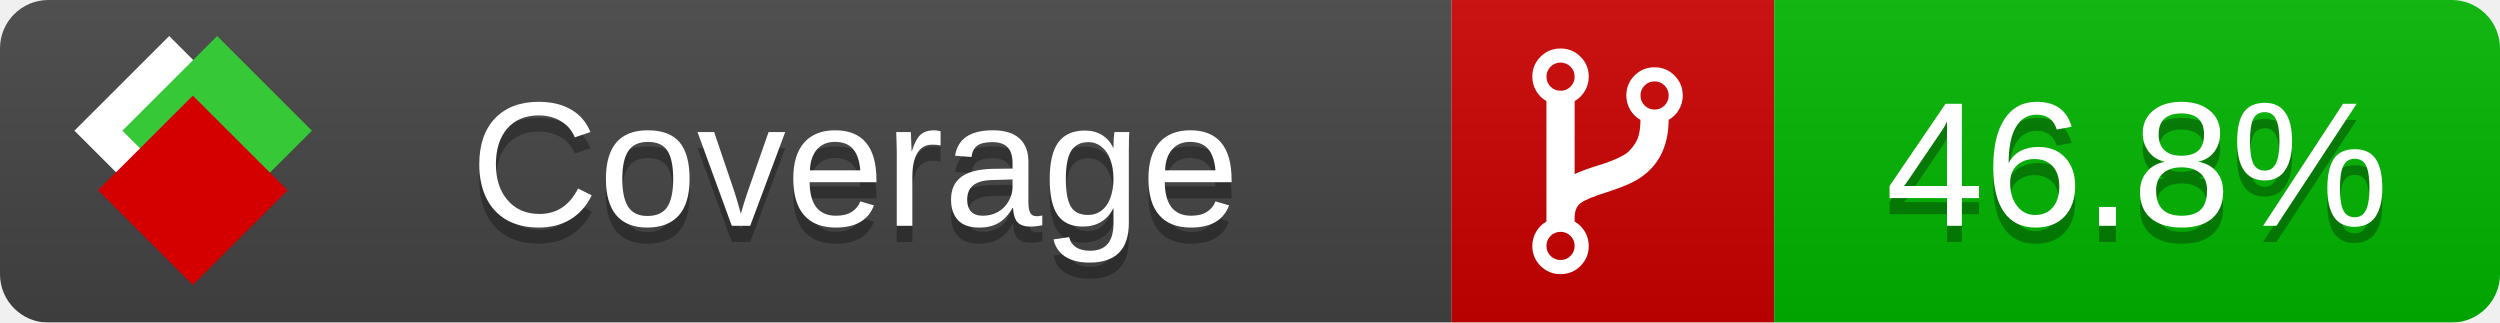
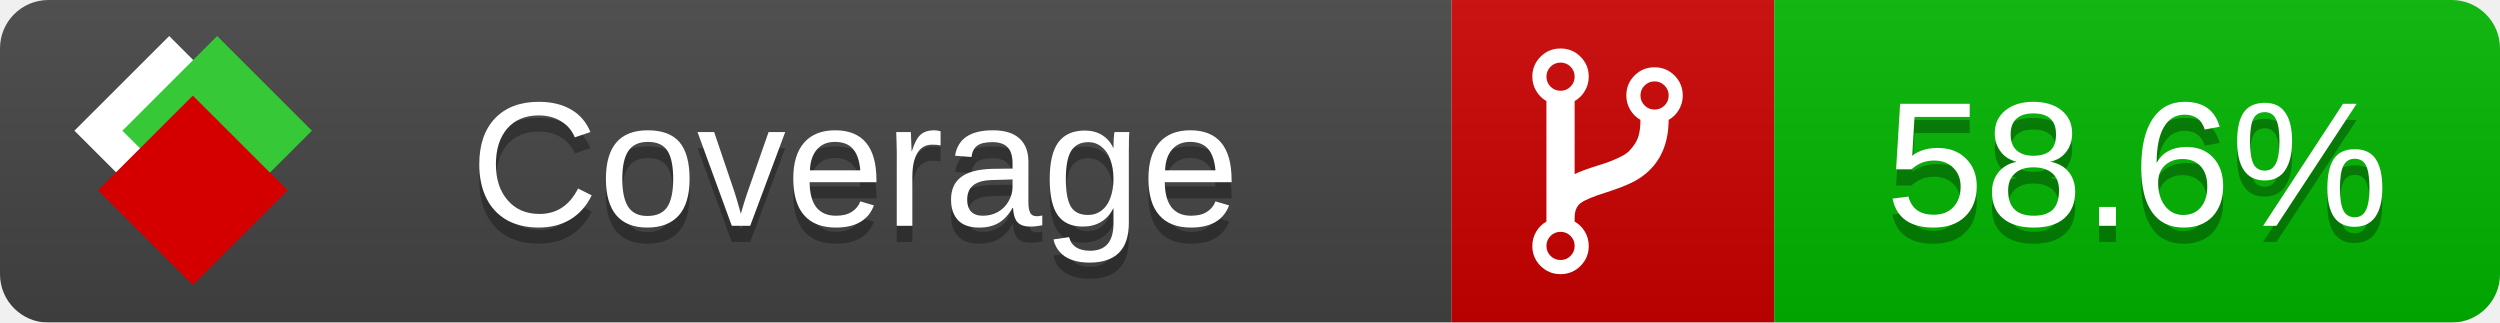
<svg xmlns="http://www.w3.org/2000/svg" xmlns:xlink="http://www.w3.org/1999/xlink" width="155" height="20">
  <style type="text/css">
          
            @keyframes fade1 {
                0% { visibility: visible; opacity: 1; }
-                27% { visibility: visible; opacity: 1; }
-                33% { visibility: hidden; opacity: 0; }
-                60% { visibility: hidden; opacity: 0; }
-                66% { visibility: hidden; opacity: 0; }
-                93% { visibility: hidden; opacity: 0; }
+                23% { visibility: visible; opacity: 1; }
+                25% { visibility: hidden; opacity: 0; }
+                48% { visibility: hidden; opacity: 0; }
+                50% { visibility: hidden; opacity: 0; }
+                73% { visibility: hidden; opacity: 0; }
+                75% { visibility: hidden; opacity: 0; }
+                98% { visibility: hidden; opacity: 0; }
              100% { visibility: visible; opacity: 1; }
            }
            @keyframes fade2 {
                0% { visibility: hidden; opacity: 0; }
-                27% { visibility: hidden; opacity: 0; }
-                33% { visibility: visible; opacity: 1; }
-                60% { visibility: visible; opacity: 1; }
-                66% { visibility: hidden; opacity: 0; }
-                93% { visibility: hidden; opacity: 0; }
+                23% { visibility: hidden; opacity: 0; }
+                25% { visibility: visible; opacity: 1; }
+                48% { visibility: visible; opacity: 1; }
+                50% { visibility: hidden; opacity: 0; }
+                73% { visibility: hidden; opacity: 0; }
+                75% { visibility: hidden; opacity: 0; }
+                98% { visibility: hidden; opacity: 0; }
              100% { visibility: hidden; opacity: 0; }
            }
            @keyframes fade3 {
                0% { visibility: hidden; opacity: 0; }
-                27% { visibility: hidden; opacity: 0; }
-                33% { visibility: hidden; opacity: 0; }
-                60% { visibility: hidden; opacity: 0; }
-                66% { visibility: visible; opacity: 1; }
-                93% { visibility: visible; opacity: 1; }
+                23% { visibility: hidden; opacity: 0; }
+                25% { visibility: hidden; opacity: 0; }
+                48% { visibility: hidden; opacity: 0; }
+                50% { visibility: visible; opacity: 1; }
+                73% { visibility: visible; opacity: 1; }
+                75% { visibility: hidden; opacity: 0; }
+                98% { visibility: hidden; opacity: 0; }
+               100% { visibility: hidden; opacity: 0; }
+             }
+             @keyframes fade4 {
+                 0% { visibility: hidden; opacity: 0; }
+                23% { visibility: hidden; opacity: 0; }
+                25% { visibility: hidden; opacity: 0; }
+                48% { visibility: hidden; opacity: 0; }
+                50% { visibility: hidden; opacity: 0; }
+                73% { visibility: hidden; opacity: 0; }
+                75% { visibility: visible; opacity: 1; }
+                98% { visibility: visible; opacity: 1; }
              100% { visibility: hidden; opacity: 0; }
            }
            .linecoverage {
                animation-duration: 15s;
                animation-name: fade1;
                animation-iteration-count: infinite;
            }
            .branchcoverage {
                animation-duration: 15s;
                animation-name: fade2;
                animation-iteration-count: infinite;
            }
            .methodcoverage {
                animation-duration: 15s;
                animation-name: fade3;
+                 animation-iteration-count: infinite;
+             }
+             .fullmethodcoverage {
+                 animation-duration: 15s;
+                 animation-name: fade4;
                animation-iteration-count: infinite;
            }
          
    </style>
  <defs>
    <linearGradient id="gradient" x2="0" y2="100%">
      <stop offset="0" stop-color="#bbb" stop-opacity=".1" />
      <stop offset="1" stop-opacity=".1" />
    </linearGradient>
    <linearGradient id="c">
      <stop offset="0" stop-color="#d40000" />
      <stop offset="1" stop-color="#ff2a2a" />
    </linearGradient>
    <linearGradient id="a">
      <stop offset="0" stop-color="#e0e0de" />
      <stop offset="1" stop-color="#fff" />
    </linearGradient>
    <linearGradient id="b">
      <stop offset="0" stop-color="#37c837" />
      <stop offset="1" stop-color="#217821" />
    </linearGradient>
    <linearGradient xlink:href="#a" id="e" x1="106.44" x2="69.96" y1="-11.96" y2="-46.84" gradientTransform="matrix(-.8426 -.00045 -.00045 -.8426 -94.27 -75.82)" gradientUnits="userSpaceOnUse" />
    <linearGradient xlink:href="#b" id="f" x1="56.19" x2="77.97" y1="-23.45" y2="10.62" gradientTransform="matrix(.8426 .00045 .00045 .8426 94.27 75.82)" gradientUnits="userSpaceOnUse" />
    <linearGradient xlink:href="#c" id="g" x1="79.98" x2="132.9" y1="10.79" y2="10.79" gradientTransform="matrix(.8426 .00045 .00045 .8426 94.27 75.82)" gradientUnits="userSpaceOnUse" />
    <mask id="mask">
      <rect width="155" height="20" rx="3" fill="#fff" />
    </mask>
    <g id="icon" transform="matrix(.04486 0 0 .04481 -.48 -.63)">
      <rect width="52.92" height="52.92" x="-109.72" y="-27.13" fill="url(#e)" transform="rotate(-135)" />
      <rect width="52.92" height="52.92" x="70.19" y="-39.18" fill="url(#f)" transform="rotate(45)" />
      <rect width="52.92" height="52.92" x="80.05" y="-15.74" fill="url(#g)" transform="rotate(45)" />
    </g>
  </defs>
  <g mask="url(#mask)">
    <rect x="0" y="0" width="90" height="20" fill="#444" />
    <rect x="90" y="0" width="20" height="20" fill="#c00" />
    <rect x="110" y="0" width="45" height="20" fill="#00B600" />
    <rect x="0" y="0" width="155" height="20" fill="url(#gradient)" />
  </g>
  <g>
    <path class="" fill="#fff" d="m 97.628,15.247 q 0,-0.364 -0.255,-0.619 -0.255,-0.255 -0.619,-0.255 -0.364,0 -0.619,0.255 -0.255,0.255 -0.255,0.619 0,0.364 0.255,0.619 0.255,0.255 0.619,0.255 0.364,0 0.619,-0.255 0.255,-0.255 0.255,-0.619 z m 0,-10.493 q 0,-0.364 -0.255,-0.619 -0.255,-0.255 -0.619,-0.255 -0.364,0 -0.619,0.255 -0.255,0.255 -0.255,0.619 0,0.364 0.255,0.619 0.255,0.255 0.619,0.255 0.364,0 0.619,-0.255 0.255,-0.255 0.255,-0.619 z m 5.83,1.166 q 0,-0.364 -0.255,-0.619 -0.255,-0.255 -0.619,-0.255 -0.364,0 -0.619,0.255 -0.255,0.255 -0.255,0.619 0,0.364 0.255,0.619 0.255,0.255 0.619,0.255 0.364,0 0.619,-0.255 0.255,-0.255 0.255,-0.619 z m 0.874,0 q 0,0.474 -0.237,0.879 -0.237,0.405 -0.638,0.633 -0.018,2.614 -2.059,3.771 -0.619,0.346 -1.849,0.738 -1.166,0.364 -1.544,0.647 -0.378,0.282 -0.378,0.911 l 0,0.237 q 0.401,0.228 0.638,0.633 0.237,0.405 0.237,0.879 0,0.729 -0.51,1.239 -0.51,0.51 -1.239,0.51 -0.729,0 -1.239,-0.51 -0.51,-0.51 -0.51,-1.239 0,-0.474 0.237,-0.879 0.237,-0.405 0.638,-0.633 l 0,-7.469 q -0.401,-0.228 -0.638,-0.633 -0.237,-0.405 -0.237,-0.879 0,-0.729 0.51,-1.239 0.51,-0.51 1.239,-0.51 0.729,0 1.239,0.51 0.51,0.51 0.51,1.239 0,0.474 -0.237,0.879 -0.237,0.405 -0.638,0.633 l 0,4.527 q 0.492,-0.237 1.403,-0.519 0.501,-0.155 0.797,-0.269 0.296,-0.114 0.642,-0.282 0.346,-0.169 0.537,-0.36 0.191,-0.191 0.369,-0.465 0.178,-0.273 0.255,-0.633 0.077,-0.36 0.077,-0.833 -0.401,-0.228 -0.638,-0.633 -0.237,-0.405 -0.237,-0.879 0,-0.729 0.51,-1.239 0.51,-0.51 1.239,-0.51 0.729,0 1.239,0.51 0.51,0.51 0.51,1.239 z" />
  </g>
  <g fill="#fff" text-anchor="middle" font-family="Verdana,Arial,Geneva,sans-serif" font-size="11">
    <a xlink:href="https://github.com/danielpalme/ReportGenerator" target="_top">
      <use xlink:href="#icon" transform="translate(3,1) scale(3.5)" />
    </a>
    <text x="53" y="15" fill="#010101" fill-opacity=".3">Coverage</text>
    <text x="53" y="14" fill="#fff">Coverage</text>
-     <text class="" x="132.5" y="15" fill="#010101" fill-opacity=".3">46.8%</text>
-     <text class="" x="132.5" y="14">46.8%</text>
+     <text class="" x="132.5" y="15" fill="#010101" fill-opacity=".3">58.6%</text>
+     <text class="" x="132.5" y="14">58.6%</text>
  </g>
  <g>
    <rect class="" x="90" y="0" width="65" height="20" fill-opacity="0" />
  </g>
</svg>
